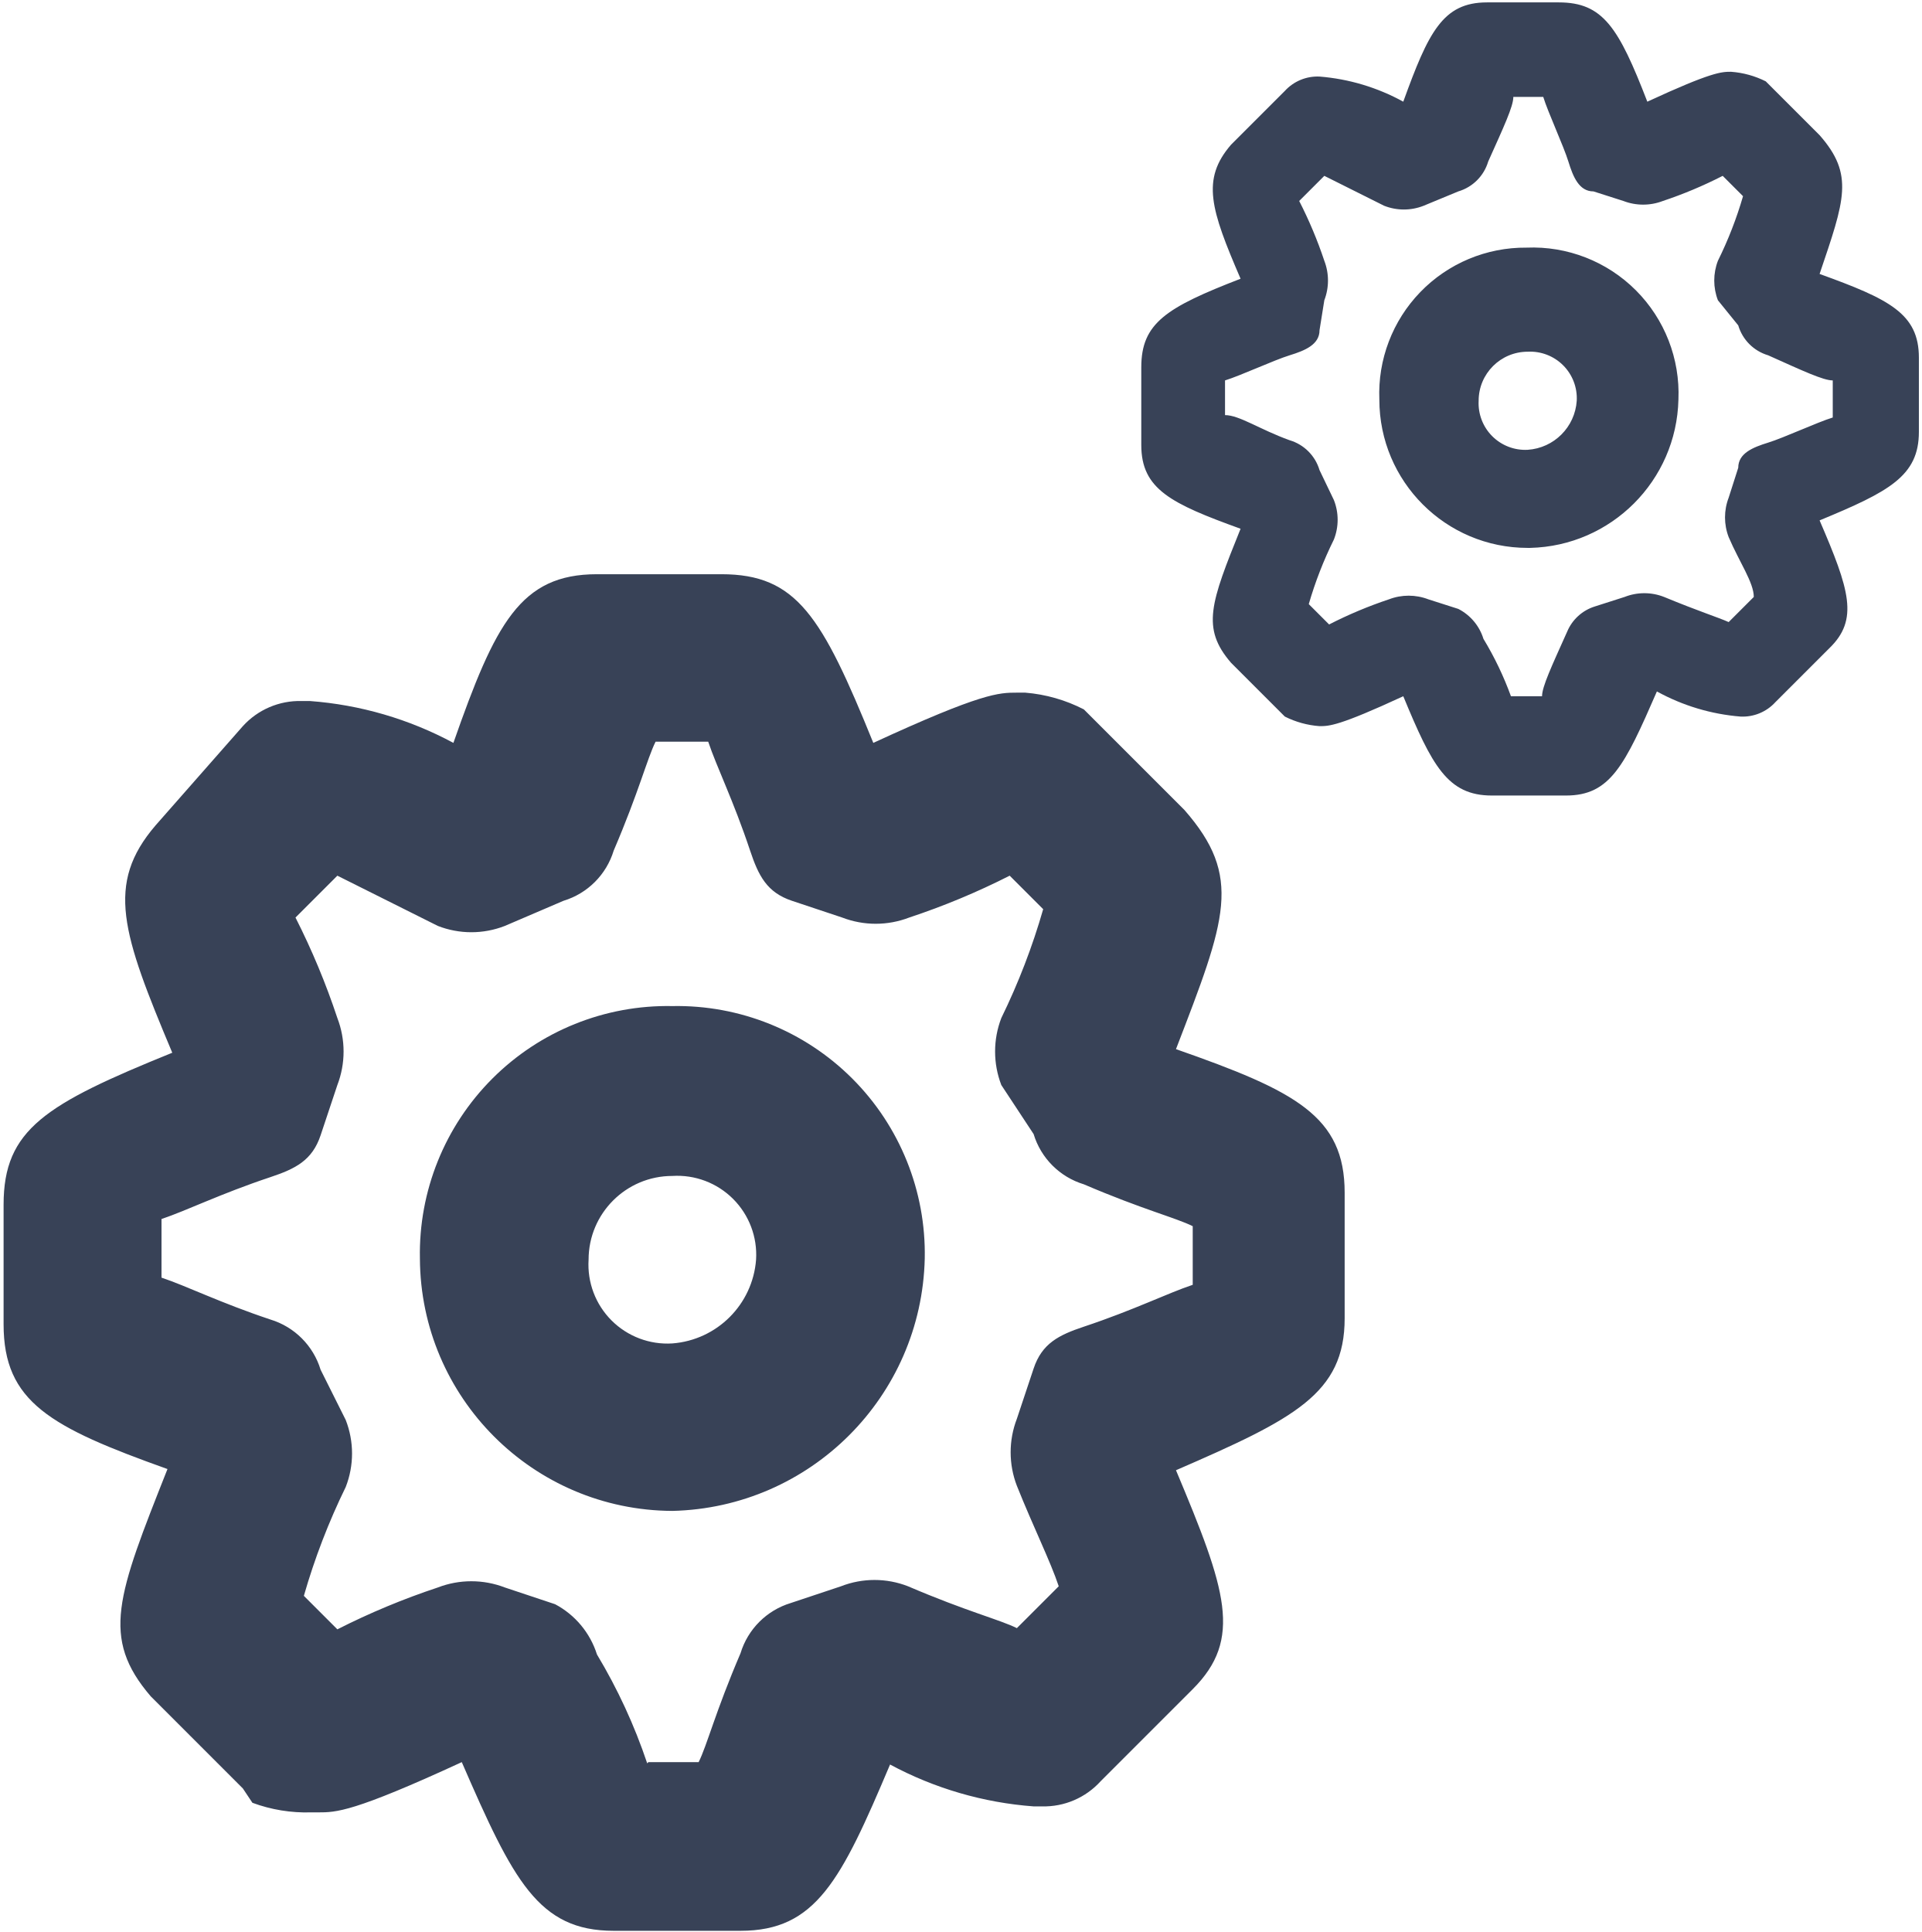
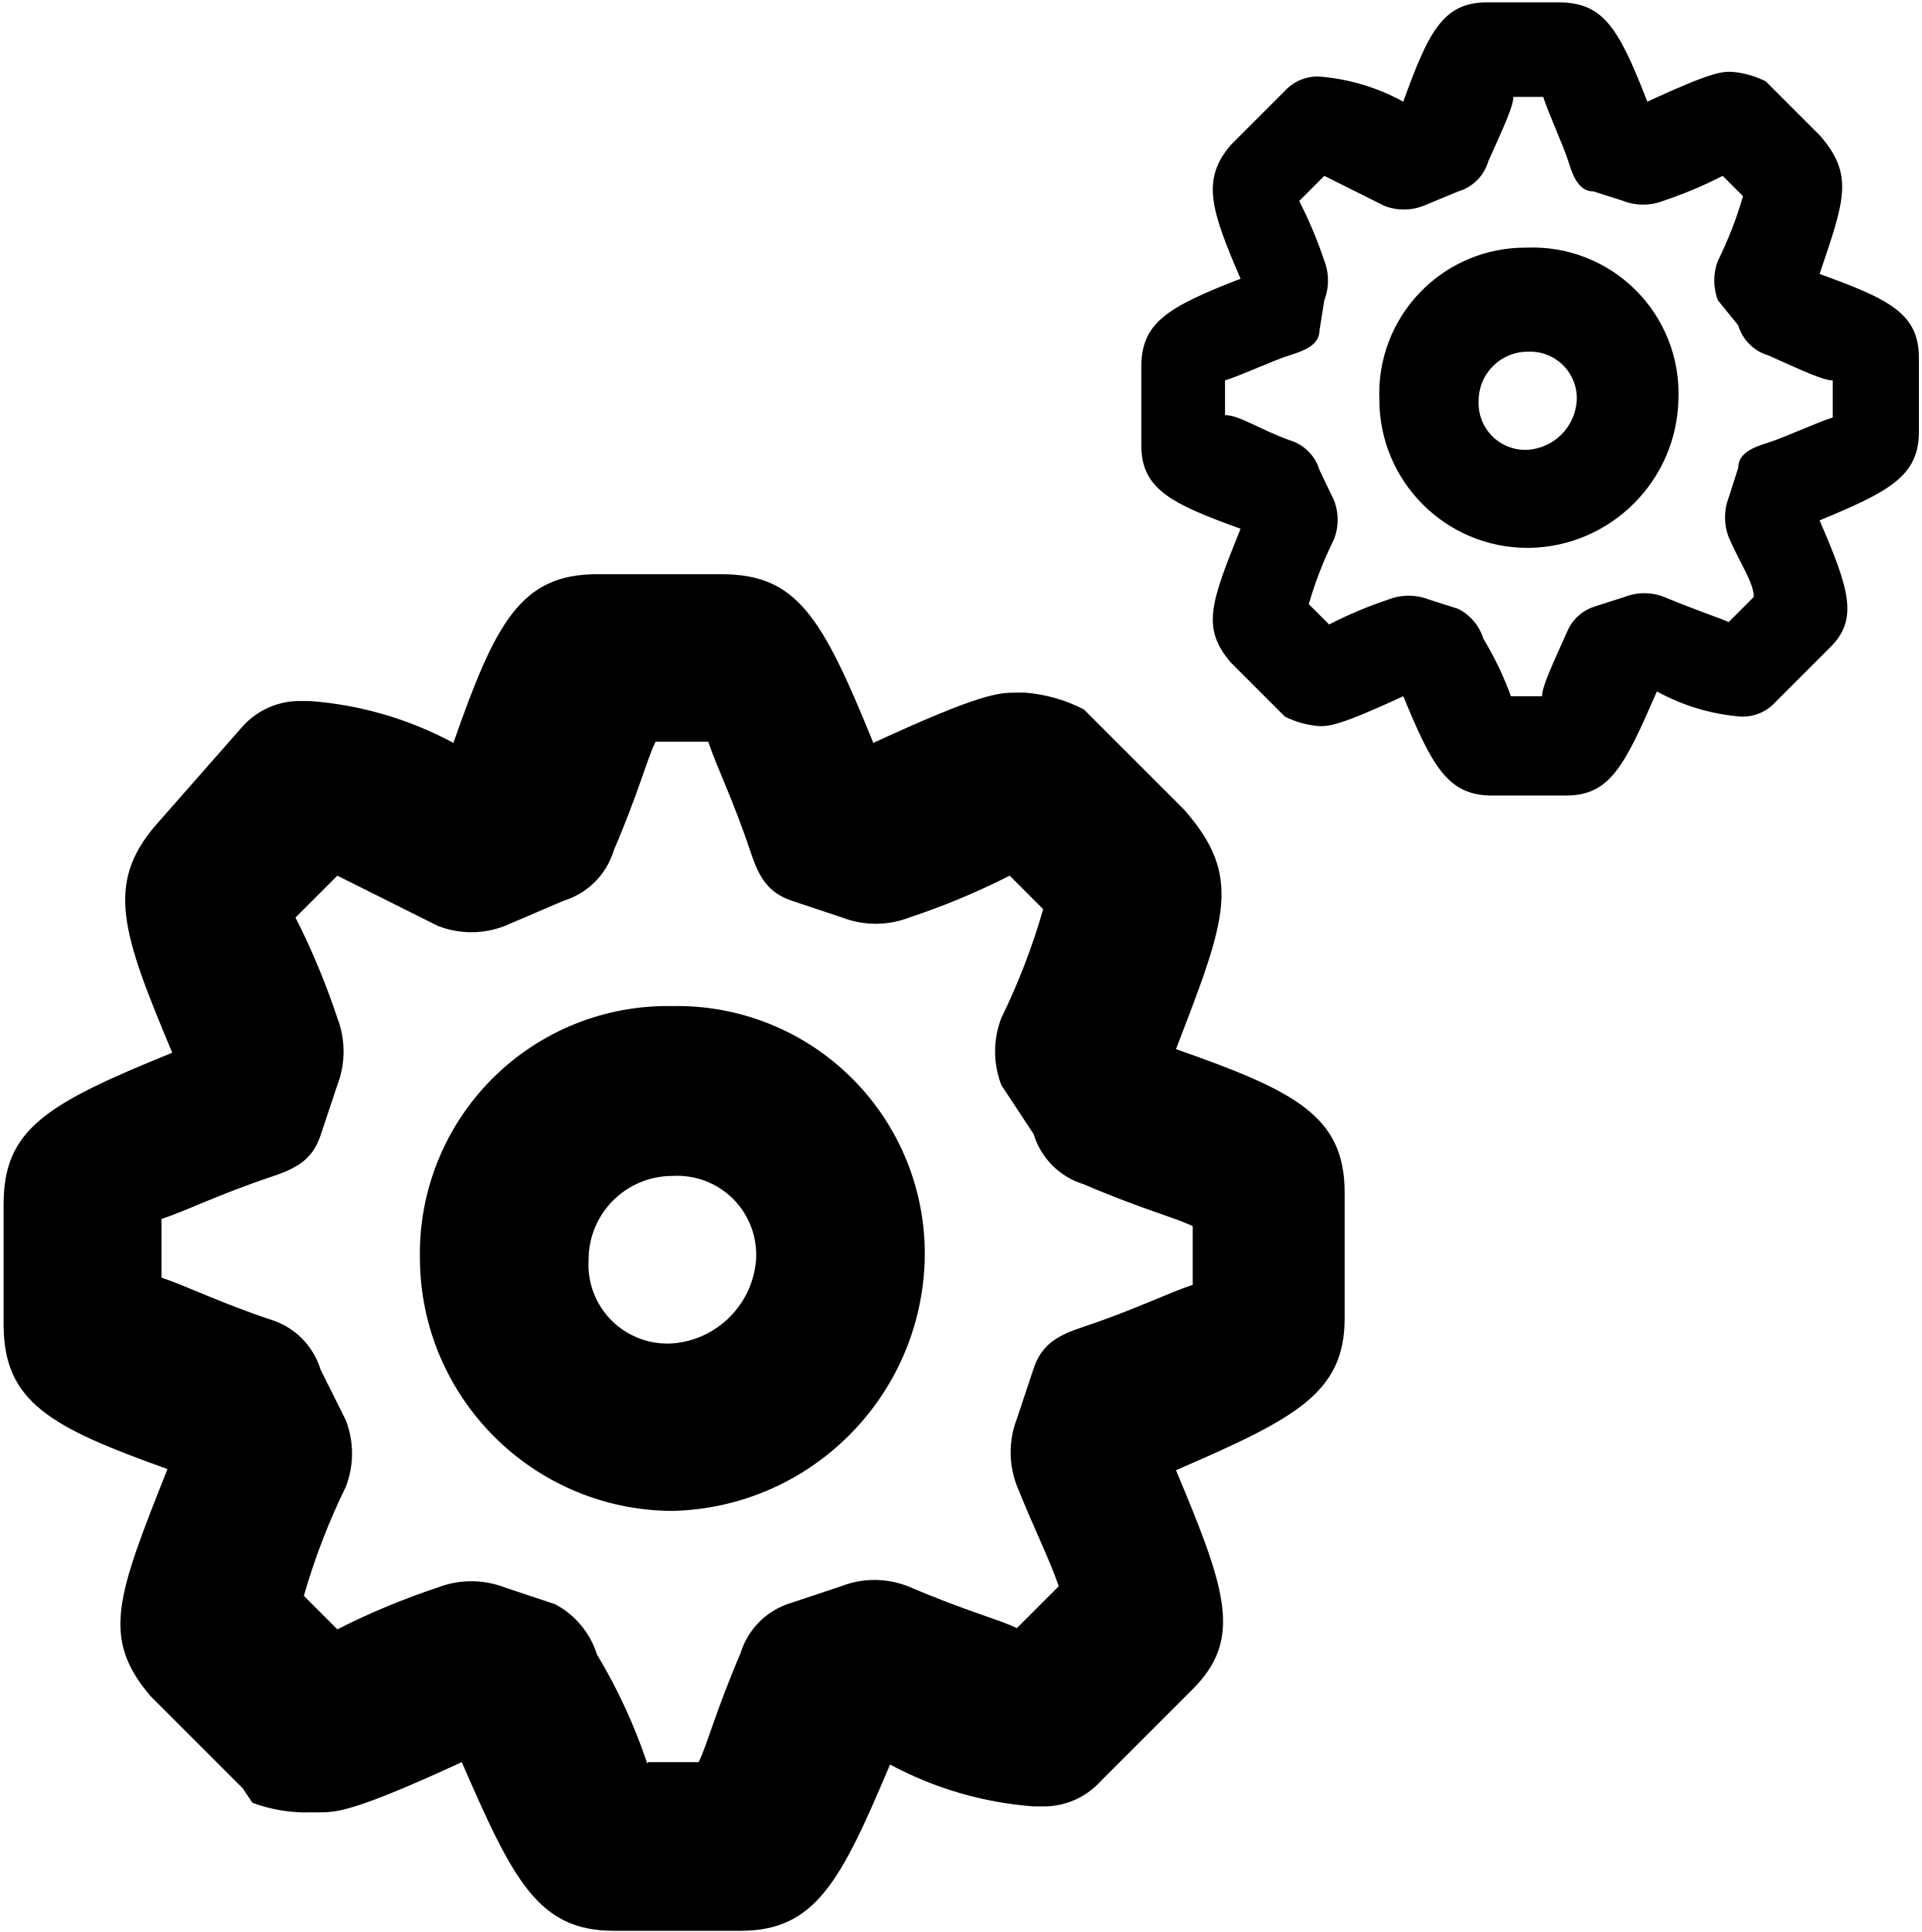
- <svg xmlns="http://www.w3.org/2000/svg" id="Calque_1" data-name="Calque 1" viewBox="0 0 16.06 16.15">
-   <defs>
-     <style>.cls-1{fill:#384257;}</style>
-   </defs>
-   <path class="cls-1" d="M10.16,20.07H9.1c-.63,0-.84-.42-1.27-1.41-.91.42-1.05.42-1.2.42H6.57A1.3,1.3,0,0,1,6.08,19L6,18.88l-.77-.77c-.42-.49-.28-.84.14-1.9C4.39,15.86,4,15.65,4,15V14c0-.63.35-.84,1.41-1.27-.42-1-.56-1.41-.14-1.9L6,10a.64.64,0,0,1,.49-.21h.07a3,3,0,0,1,1.2.35c.35-1,.56-1.41,1.2-1.41H10c.63,0,.84.35,1.27,1.41.91-.42,1.05-.42,1.2-.42h.07a1.3,1.3,0,0,1,.49.14l.07.07.77.77c.49.56.35.91-.07,2,1,.35,1.41.56,1.41,1.2v1.05c0,.63-.42.84-1.41,1.27.42,1,.56,1.41.14,1.83l-.77.77a.64.64,0,0,1-.49.21h-.07a3,3,0,0,1-1.2-.35C11,19.65,10.79,20.07,10.16,20.07Zm-.77-1.41h.42c.07-.14.14-.42.35-.91a.63.63,0,0,1,.42-.42l.42-.14a.77.77,0,0,1,.56,0c.49.21.77.28.91.35l.35-.35c-.07-.21-.21-.49-.35-.84a.78.78,0,0,1,0-.56l.14-.42c.07-.21.21-.28.42-.35.42-.14.7-.28.91-.35v-.49c-.14-.07-.42-.14-.91-.35a.63.63,0,0,1-.42-.42L12.34,13a.78.78,0,0,1,0-.56,5.56,5.56,0,0,0,.35-.91l-.28-.28a6.09,6.09,0,0,1-.84.35.78.78,0,0,1-.56,0l-.42-.14c-.21-.07-.28-.21-.35-.42-.14-.42-.28-.7-.35-.91H9.45c-.07.14-.14.42-.35.91a.63.63,0,0,1-.42.42l-.49.21a.77.77,0,0,1-.56,0l-.84-.42-.35.35a6.09,6.09,0,0,1,.35.84.78.78,0,0,1,0,.56l-.14.42c-.07.21-.21.28-.42.35-.42.14-.7.28-.91.35v.49c.21.07.49.21.91.35a.63.63,0,0,1,.42.42l.21.42a.77.77,0,0,1,0,.56,5.56,5.56,0,0,0-.35.91l.28.28a6.09,6.09,0,0,1,.84-.35.78.78,0,0,1,.56,0l.42.14a.72.72,0,0,1,.35.42A4.62,4.62,0,0,1,9.38,18.67ZM14,14.31ZM9.59,16.56a2.12,2.12,0,0,1-2.11-2.11,2.07,2.07,0,0,1,2.11-2.11h0a2.07,2.07,0,0,1,2.11,2.11,2.16,2.16,0,0,1-2.11,2.11Zm0-.7Zm0-.7a.76.76,0,0,0,.7-.7.66.66,0,0,0-.7-.7h0a.7.7,0,0,0-.7.7.66.66,0,0,0,.7.7Z" transform="translate(-3.97 -3.93)" />
+ <svg xmlns="http://www.w3.org/2000/svg" viewBox="0 0 16.06 16.15">
+   <path d="M10.16,20.07H9.1c-.63,0-.84-.42-1.27-1.41-.91.42-1.05.42-1.2.42H6.57A1.3,1.3,0,0,1,6.08,19L6,18.88l-.77-.77c-.42-.49-.28-.84.14-1.9C4.39,15.86,4,15.65,4,15V14c0-.63.35-.84,1.41-1.27-.42-1-.56-1.41-.14-1.9L6,10a.64.64,0,0,1,.49-.21h.07a3,3,0,0,1,1.2.35c.35-1,.56-1.41,1.2-1.41H10c.63,0,.84.35,1.27,1.41.91-.42,1.05-.42,1.2-.42h.07a1.3,1.3,0,0,1,.49.14l.07.07.77.77c.49.56.35.91-.07,2,1,.35,1.41.56,1.41,1.2v1.05c0,.63-.42.84-1.41,1.27.42,1,.56,1.41.14,1.83l-.77.77a.64.64,0,0,1-.49.21h-.07a3,3,0,0,1-1.2-.35C11,19.65,10.79,20.07,10.16,20.07Zm-.77-1.41h.42c.07-.14.14-.42.35-.91a.63.63,0,0,1,.42-.42l.42-.14a.77.77,0,0,1,.56,0c.49.21.77.28.91.35l.35-.35c-.07-.21-.21-.49-.35-.84a.78.78,0,0,1,0-.56l.14-.42c.07-.21.21-.28.42-.35.42-.14.7-.28.91-.35v-.49c-.14-.07-.42-.14-.91-.35a.63.63,0,0,1-.42-.42L12.34,13a.78.78,0,0,1,0-.56,5.56,5.56,0,0,0,.35-.91l-.28-.28a6.09,6.09,0,0,1-.84.35.78.78,0,0,1-.56,0l-.42-.14c-.21-.07-.28-.21-.35-.42-.14-.42-.28-.7-.35-.91H9.45c-.07.14-.14.42-.35.91a.63.63,0,0,1-.42.42l-.49.21a.77.77,0,0,1-.56,0l-.84-.42-.35.35a6.09,6.09,0,0,1,.35.84.78.78,0,0,1,0,.56l-.14.42c-.07.21-.21.28-.42.35-.42.14-.7.28-.91.35v.49c.21.07.49.21.91.35a.63.63,0,0,1,.42.42l.21.42a.77.77,0,0,1,0,.56,5.56,5.56,0,0,0-.35.91l.28.28a6.09,6.09,0,0,1,.84-.35.78.78,0,0,1,.56,0l.42.14a.72.72,0,0,1,.35.42A4.62,4.62,0,0,1,9.38,18.67ZM14,14.31ZM9.59,16.56a2.12,2.12,0,0,1-2.11-2.11,2.07,2.07,0,0,1,2.11-2.11h0a2.07,2.07,0,0,1,2.11,2.11,2.16,2.16,0,0,1-2.11,2.11Zm0-.7Zm0-.7a.76.76,0,0,0,.7-.7.66.66,0,0,0-.7-.7h0a.7.7,0,0,0-.7.7.66.66,0,0,0,.7.7Z" transform="translate(-3.97 -3.93)" />
  <path class="cls-1" d="M17.06,10.58h-.62c-.37,0-.5-.25-.74-.83-.54.25-.62.25-.7.25h0a.77.77,0,0,1-.29-.08l0,0-.45-.45c-.25-.29-.17-.5.08-1.12-.58-.21-.83-.33-.83-.7V7c0-.37.21-.5.83-.74-.25-.58-.33-.83-.08-1.12l.45-.45a.37.37,0,0,1,.29-.12h0a1.74,1.74,0,0,1,.7.21c.21-.58.33-.83.7-.83H17c.37,0,.5.21.74.83.54-.25.62-.25.7-.25h0a.77.77,0,0,1,.29.08l0,0,.45.45c.29.33.21.54,0,1.16.58.21.83.33.83.7v.62c0,.37-.25.5-.83.74.25.58.33.83.08,1.07l-.45.45a.37.37,0,0,1-.29.12h0a1.74,1.74,0,0,1-.7-.21C17.55,10.33,17.43,10.58,17.06,10.58Zm-.45-.83h.25c0-.08.08-.25.21-.54A.37.37,0,0,1,17.3,9l.25-.08a.45.45,0,0,1,.33,0c.29.12.45.17.54.21l.21-.21c0-.12-.12-.29-.21-.5a.46.46,0,0,1,0-.33l.08-.25c0-.12.12-.17.25-.21s.41-.17.54-.21V7.11c-.08,0-.25-.08-.54-.21a.37.37,0,0,1-.25-.25l-.17-.21a.46.46,0,0,1,0-.33,3.27,3.27,0,0,0,.21-.54l-.17-.17a3.58,3.58,0,0,1-.5.21.46.46,0,0,1-.33,0l-.25-.08c-.12,0-.17-.12-.21-.25s-.17-.41-.21-.54h-.25c0,.08-.08.25-.21.54a.37.37,0,0,1-.25.25l-.29.12a.45.45,0,0,1-.33,0l-.5-.25-.21.21a3.58,3.58,0,0,1,.21.5.46.46,0,0,1,0,.33L15,6.69c0,.12-.12.17-.25.21s-.41.17-.54.21v.29c.12,0,.29.12.54.21a.37.37,0,0,1,.25.25l.12.25a.45.45,0,0,1,0,.33,3.27,3.27,0,0,0-.21.54l.17.17a3.58,3.58,0,0,1,.5-.21.46.46,0,0,1,.33,0l.25.08a.42.42,0,0,1,.21.25A2.72,2.72,0,0,1,16.6,9.75Zm2.73-2.56Zm-2.6,1.32a1.24,1.24,0,0,1-1.24-1.24A1.22,1.22,0,0,1,16.73,6h0A1.22,1.22,0,0,1,18,7.27a1.27,1.27,0,0,1-1.24,1.24Zm0-.41Zm0-.41a.44.44,0,0,0,.41-.41.39.39,0,0,0-.41-.41h0a.41.41,0,0,0-.41.41.39.39,0,0,0,.41.41Z" transform="translate(-3.97 -3.93)" />
</svg>
